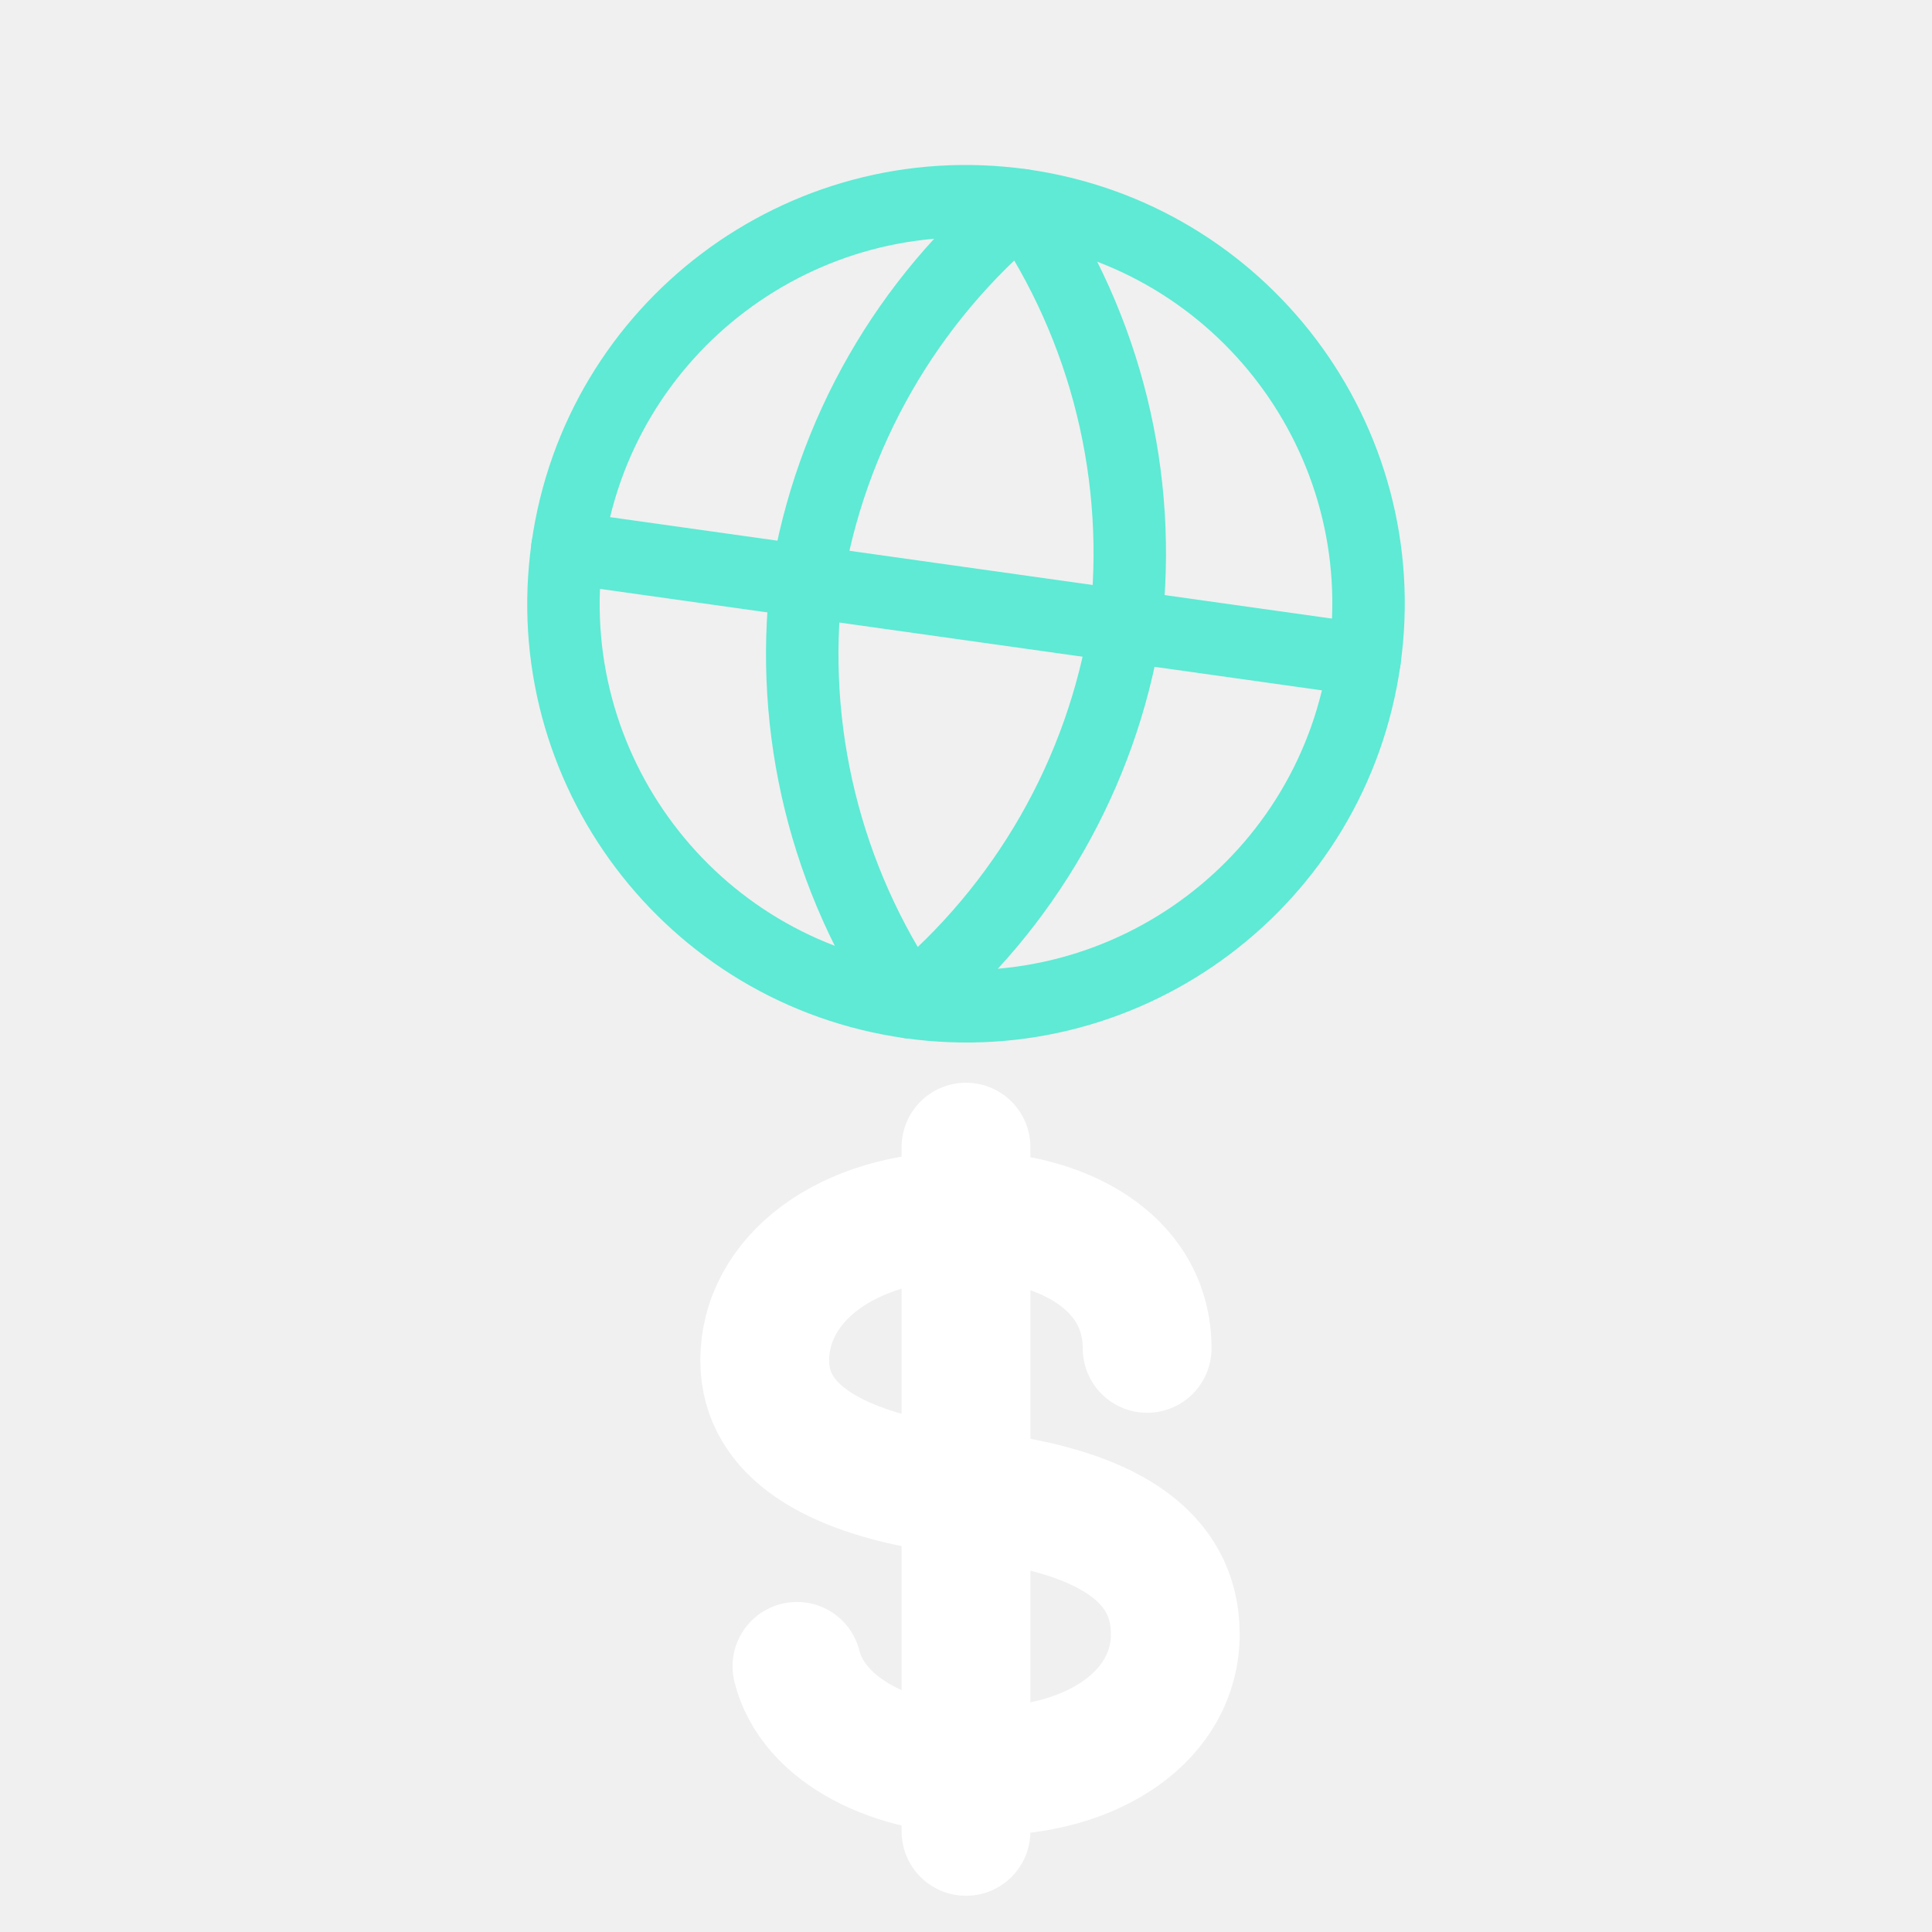
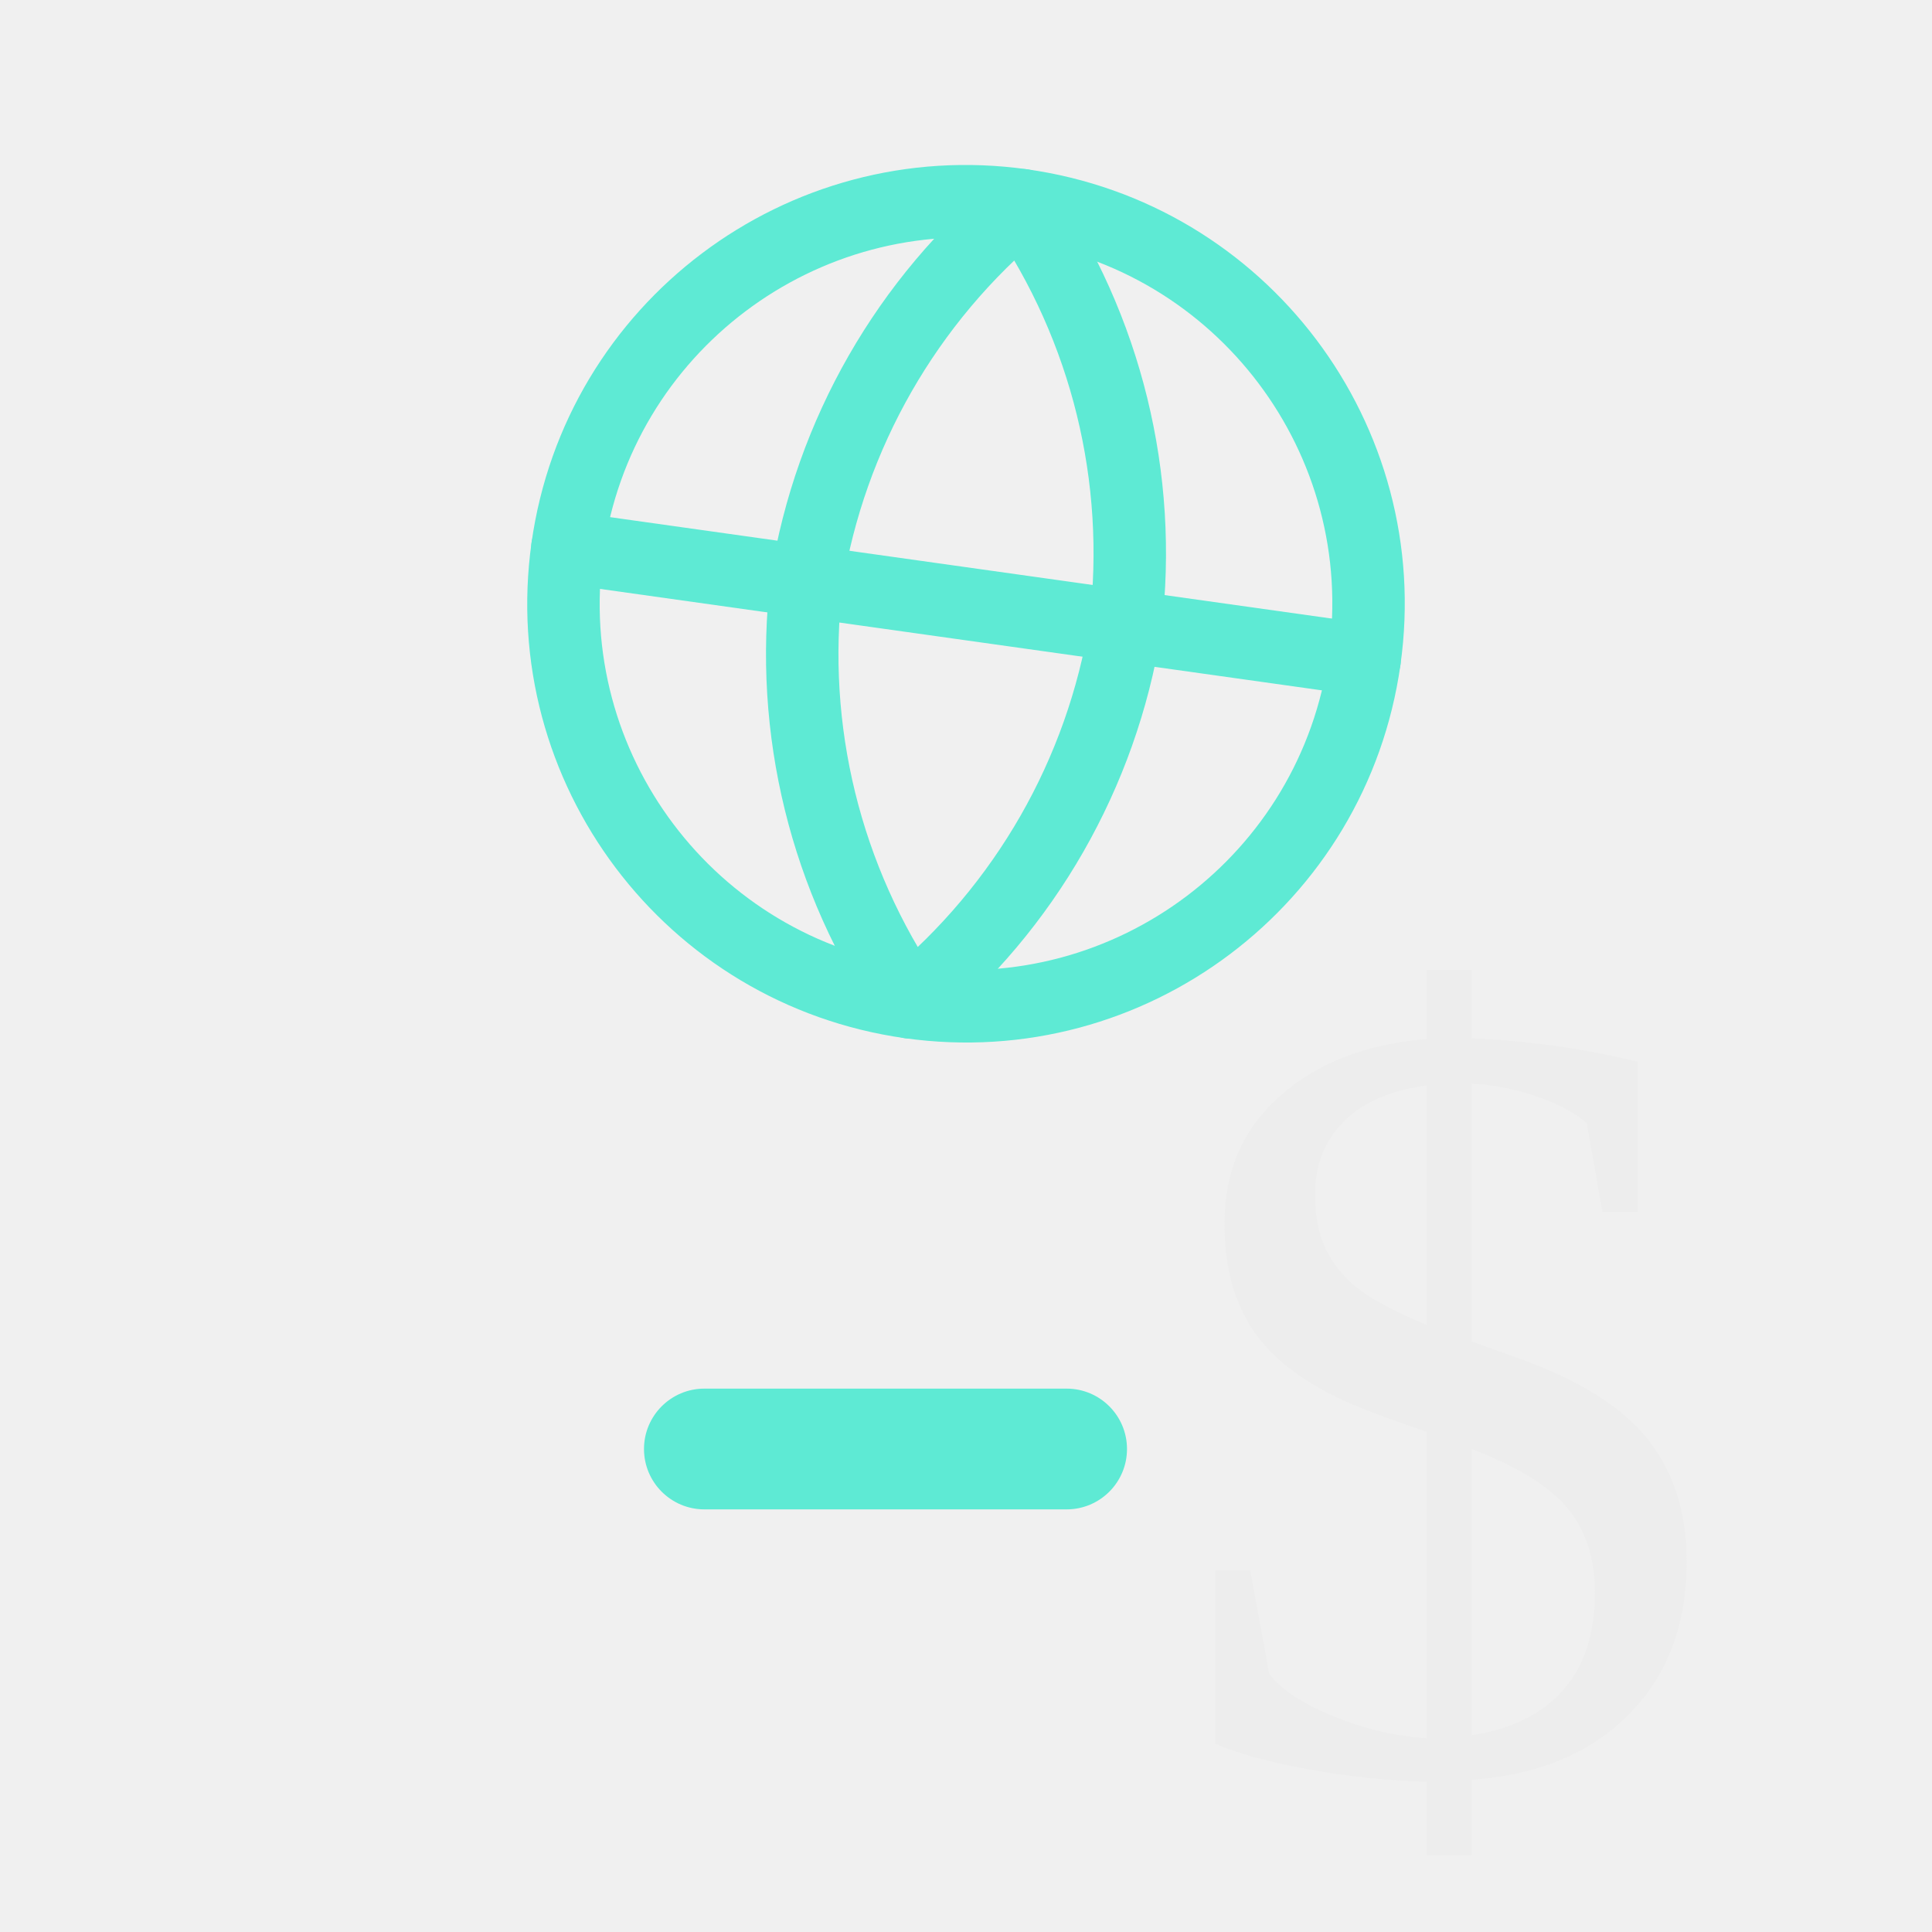
- <svg xmlns="http://www.w3.org/2000/svg" viewBox="0 0 48 48" role="img" aria-label="WhoFundsIt logo">
-   <g transform="translate(12,3) rotate(8 12 12)" fill="none" stroke="#5eead4" stroke-width="1.8" stroke-linecap="round" stroke-linejoin="round">
-     <circle cx="12" cy="12" r="10" />
-     <path d="M2 12h20" />
-     <path d="M12 2a15.3 15.3 0 0 1 4 10 15.3 15.3 0 0 1-4 10 15.3 15.3 0 0 1-4-10 15.3 15.3 0 0 1 4-10z" />
-   </g>
-   <g fill="none" stroke="#ffffff" stroke-width="3.2" stroke-linecap="round">
-     <path d="M28.5 33.5 C28.5 31.3 26.3 30.2 24 30.2 C21 30.2 19 31.8 19 33.8 C19 35.6 20.8 36.5 23 36.9 L25.2 37.3 C27.4 37.7 29.2 38.6 29.2 40.6 C29.2 42.6 27.2 44 24.5 44 C22.2 44 20.2 43 19.8 41.4" />
-     <path d="M24 28.5 V45.5" />
+ <svg xmlns="http://www.w3.org/2000/svg" width="48" height="48" viewBox="0 0 48 48" version="1.1" id="svg2">
+   <defs id="defs1" />
+   <g id="layer1">
+     <g id="g2" transform="translate(12,3)">
+       <g id="g1" transform="rotate(8,12,12)" fill="none" stroke="#5eead4" stroke-width="1.8" stroke-linecap="round" stroke-linejoin="round">
+         <circle cx="12" cy="12" r="10" id="circle1" />
+         <path d="M 2,12 H 22" id="path1" />
+         <path d="M 12,2 A 15.3,15.3 0 0 1 16,12 15.3,15.3 0 0 1 12,22 15.3,15.3 0 0 1 8,12 15.3,15.3 0 0 1 12,2 Z" id="path2" />
+       </g>
+       <rect x="4" y="31.5" width="12" height="3" rx="1.5" fill="#5eead4" id="rect2" />
+       <text x="17" y="41" font-size="27.5px" fill="#ededed" id="text2">$
+                     </text>
+     </g>
  </g>
</svg>
